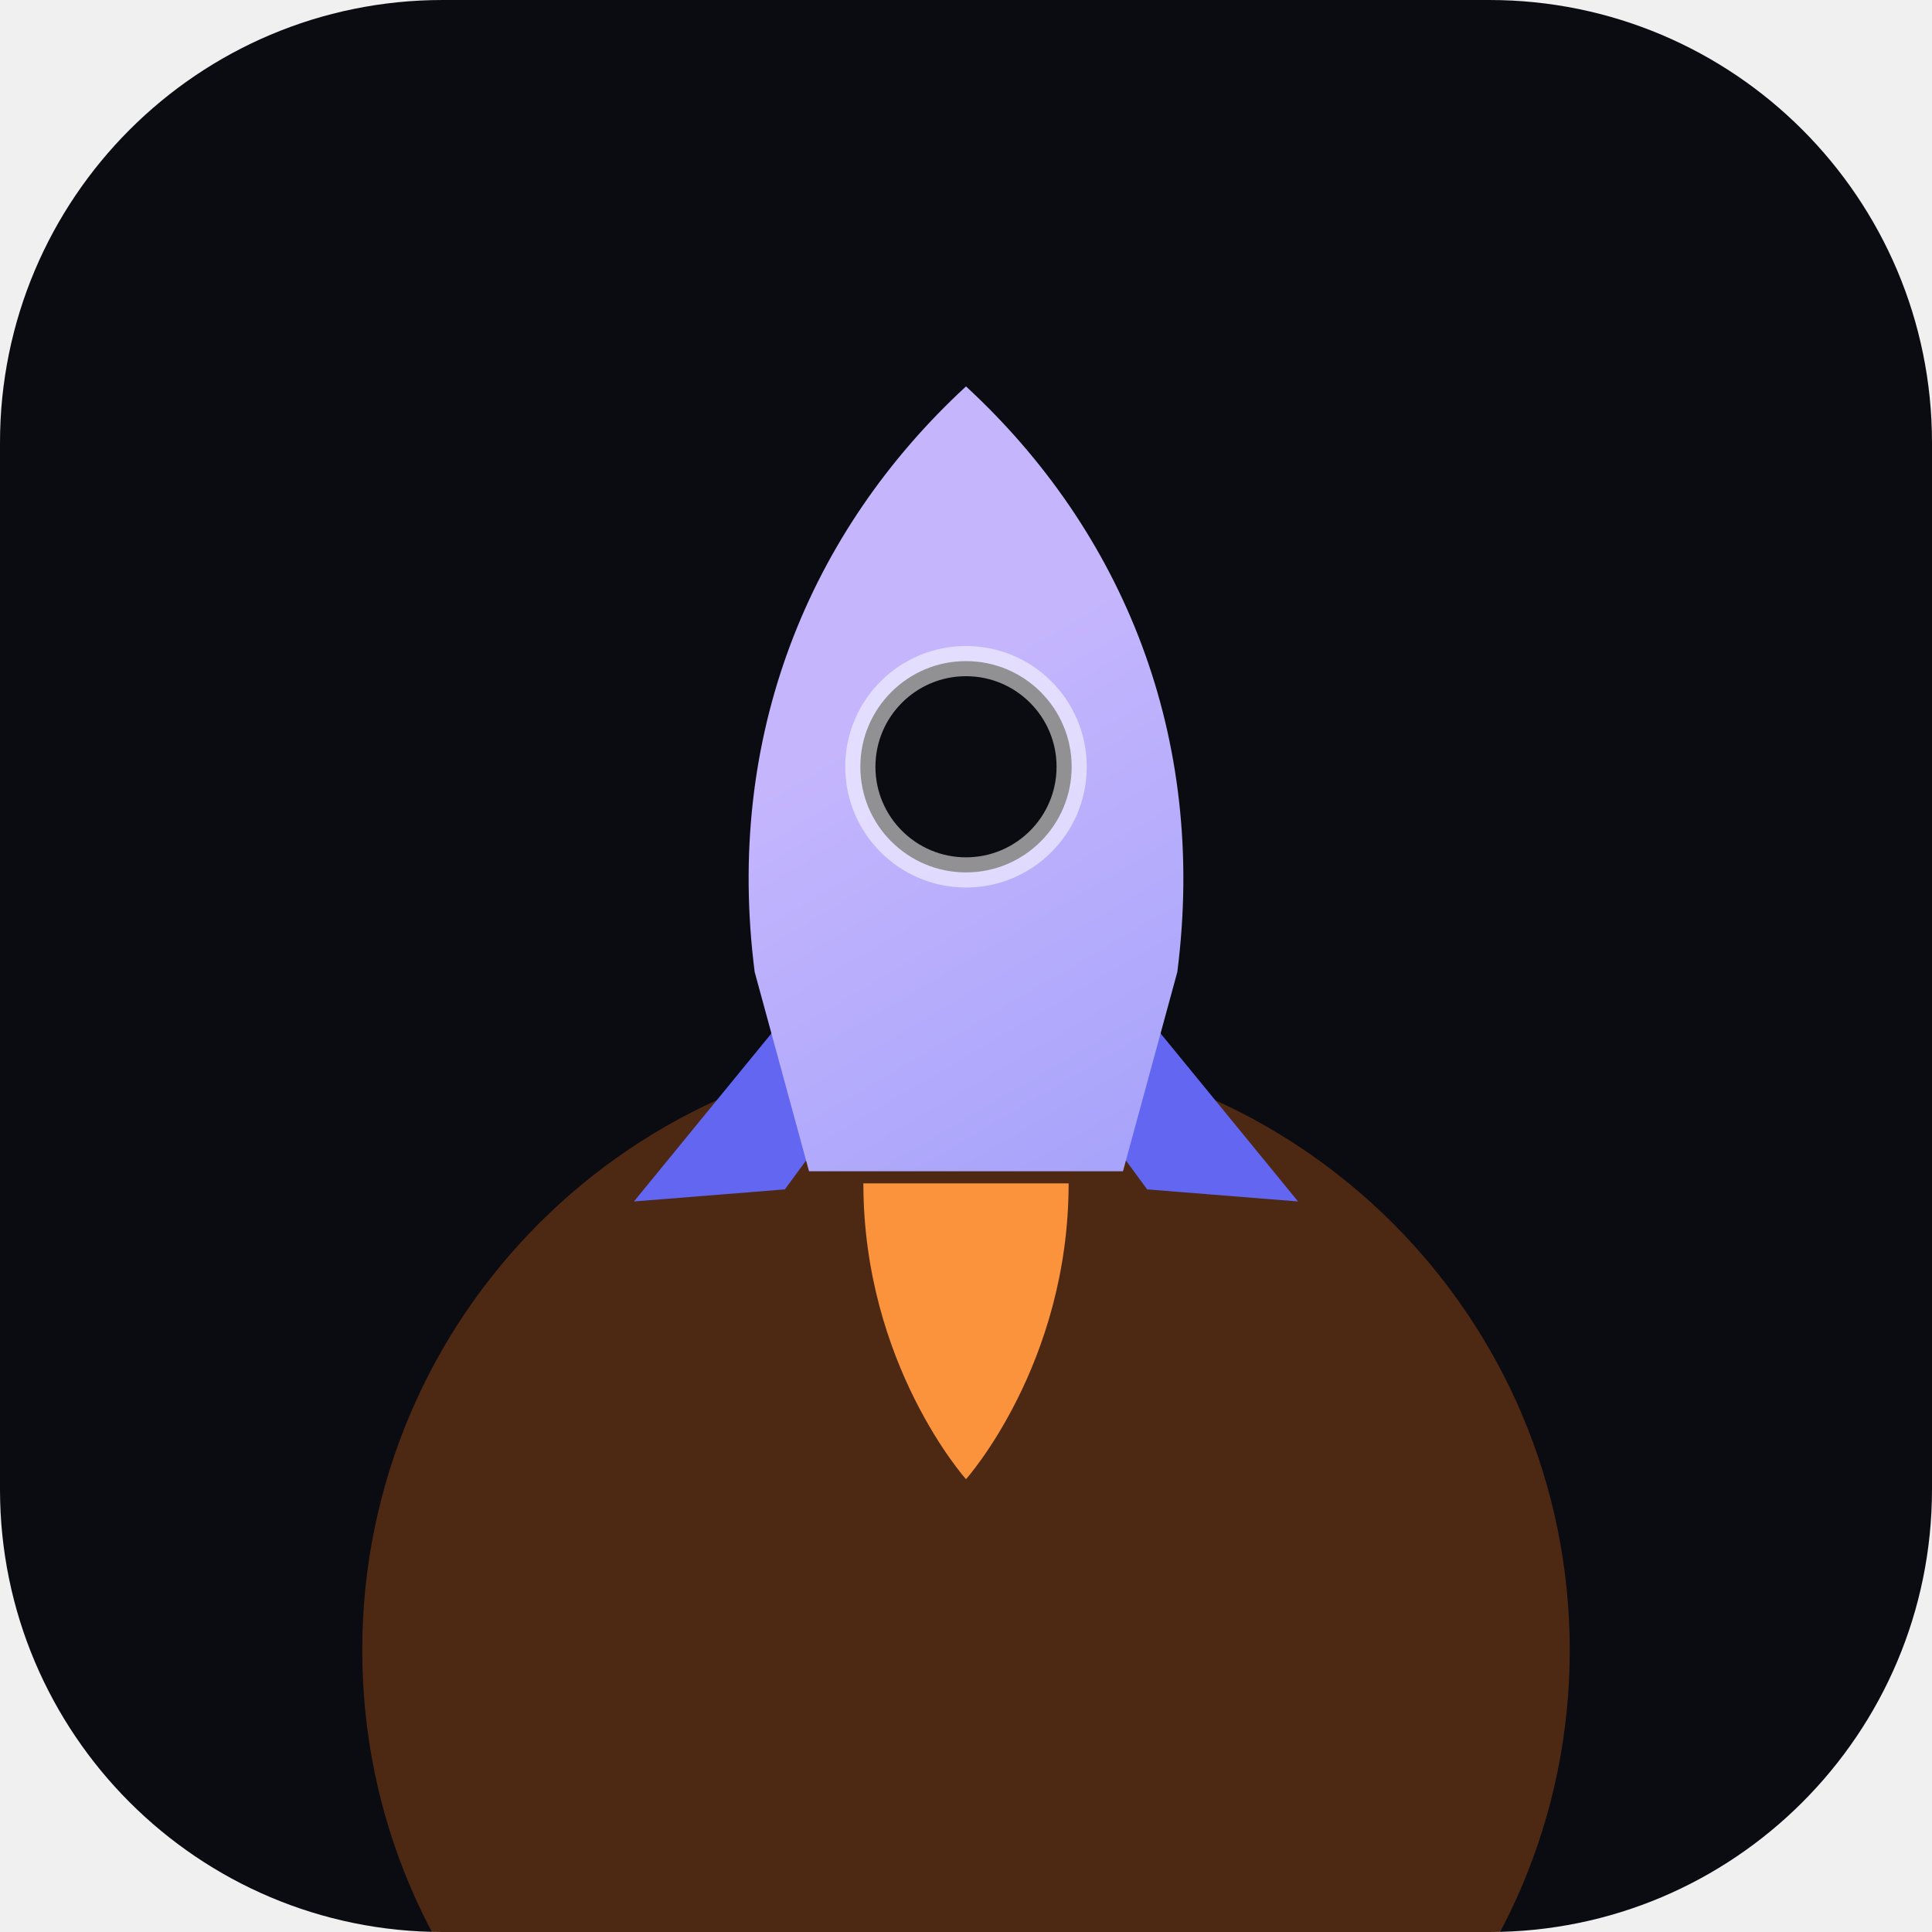
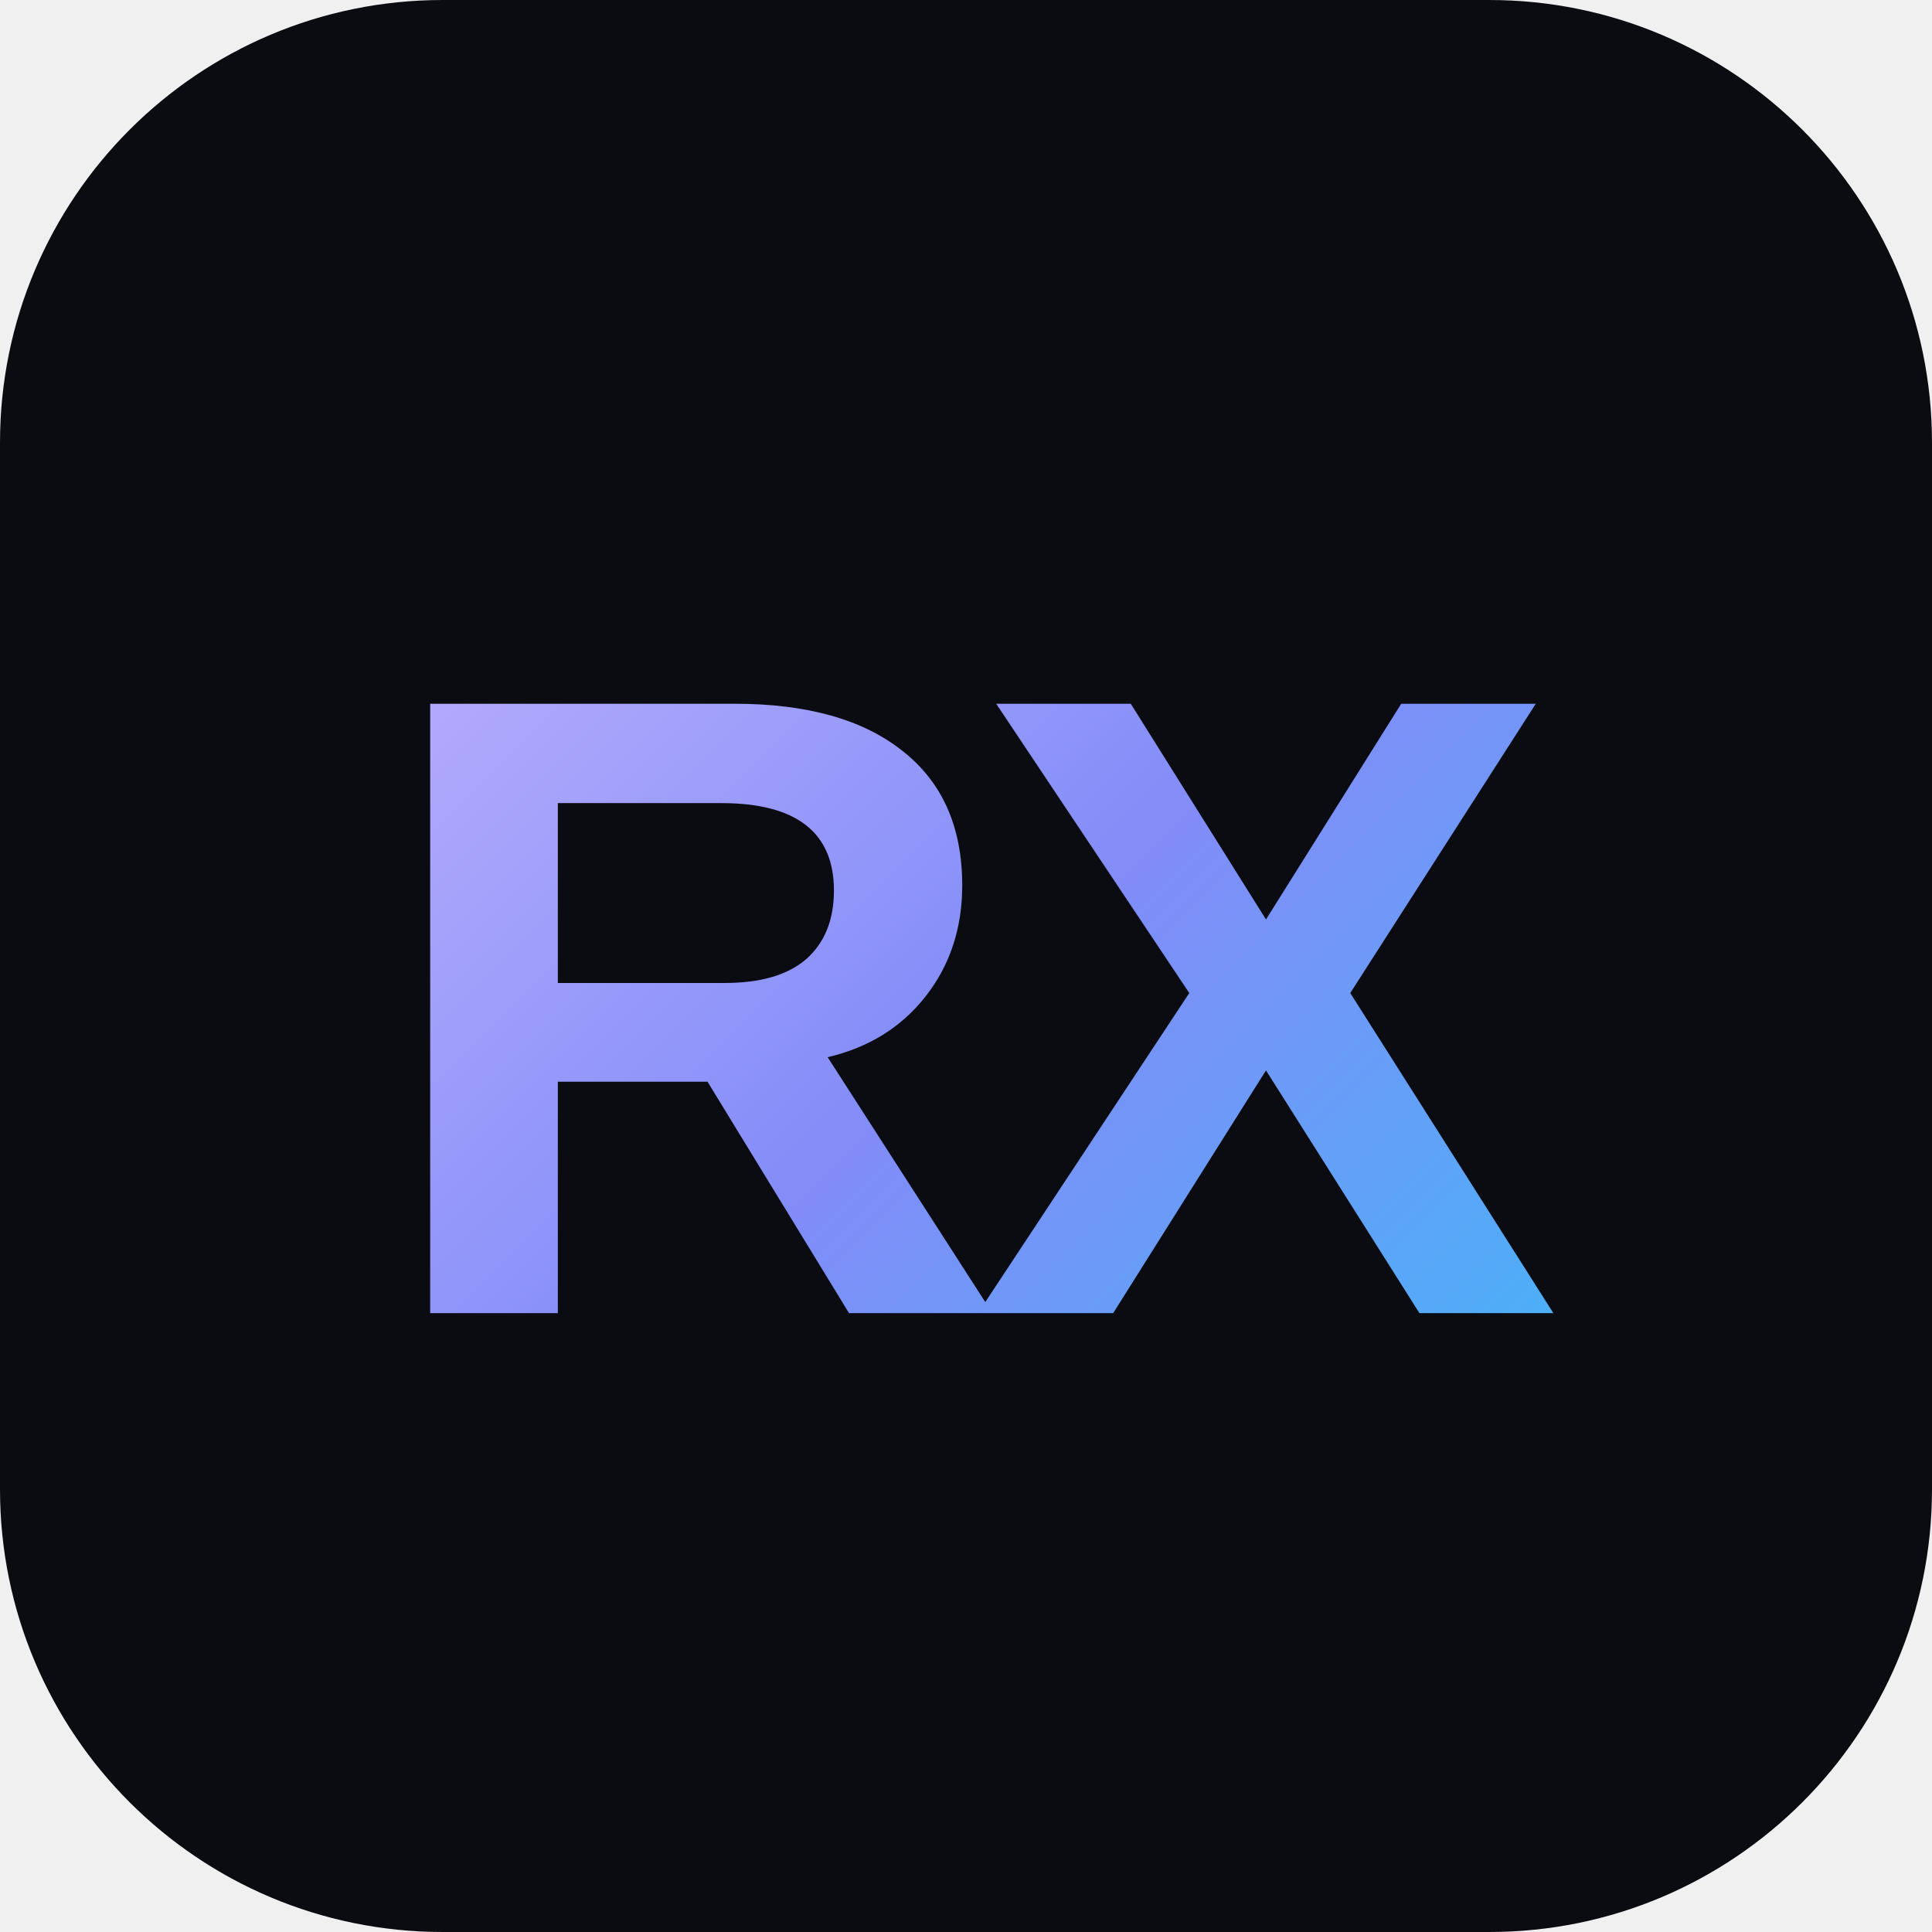
<svg xmlns="http://www.w3.org/2000/svg" viewBox="0 0 48 48">
  <defs>
-     <linearGradient id="g" x1="14" y1="6" x2="34" y2="40" gradientUnits="userSpaceOnUse">
+     <linearGradient id="g" x1="10" y1="10" x2="40" y2="40" gradientUnits="userSpaceOnUse">
      <stop stop-color="#C4B5FD" />
      <stop offset=".5" stop-color="#818CF8" />
      <stop offset="1" stop-color="#38BDF8" />
    </linearGradient>
  </defs>
  <rect width="48" height="48" rx="11" fill="#0b0b12" />
-   <circle cx="24" cy="41" r="15" fill="#F97316" opacity=".28" />
-   <g transform="translate(6 6) scale(1.5)">
-     <path d="M10.3 15.6h3.4c0 3-1.7 4.9-1.7 4.9s-1.7-1.9-1.7-4.9Z" fill="#FB923C" />
-     <path d="M9.2 12.6 6.5 15.9l2.5-.2 1.1-1.5Z" fill="#6366F1" />
-     <path d="M14.8 12.6l2.7 3.3-2.5-.2-1.1-1.5Z" fill="#6366F1" />
-     <path d="M12 2.4c2.6 2.4 4 5.8 3.5 9.7l-.9 3.3H9.4l-.9-3.3C8 8.2 9.4 4.8 12 2.4Z" fill="url(#g)" />
-     <circle cx="12" cy="8.7" r="1.75" fill="#0b0b12" />
-     <circle cx="12" cy="8.7" r="1.75" fill="none" stroke="#fff" stroke-opacity=".55" stroke-width=".5" />
-   </g>
+   <text x="24" y="25" text-anchor="middle" dominant-baseline="central" font-family="'Segoe UI', Arial, Helvetica, sans-serif" font-weight="800" font-size="22" letter-spacing="-1" fill="url(#g)">RX</text>
</svg>
